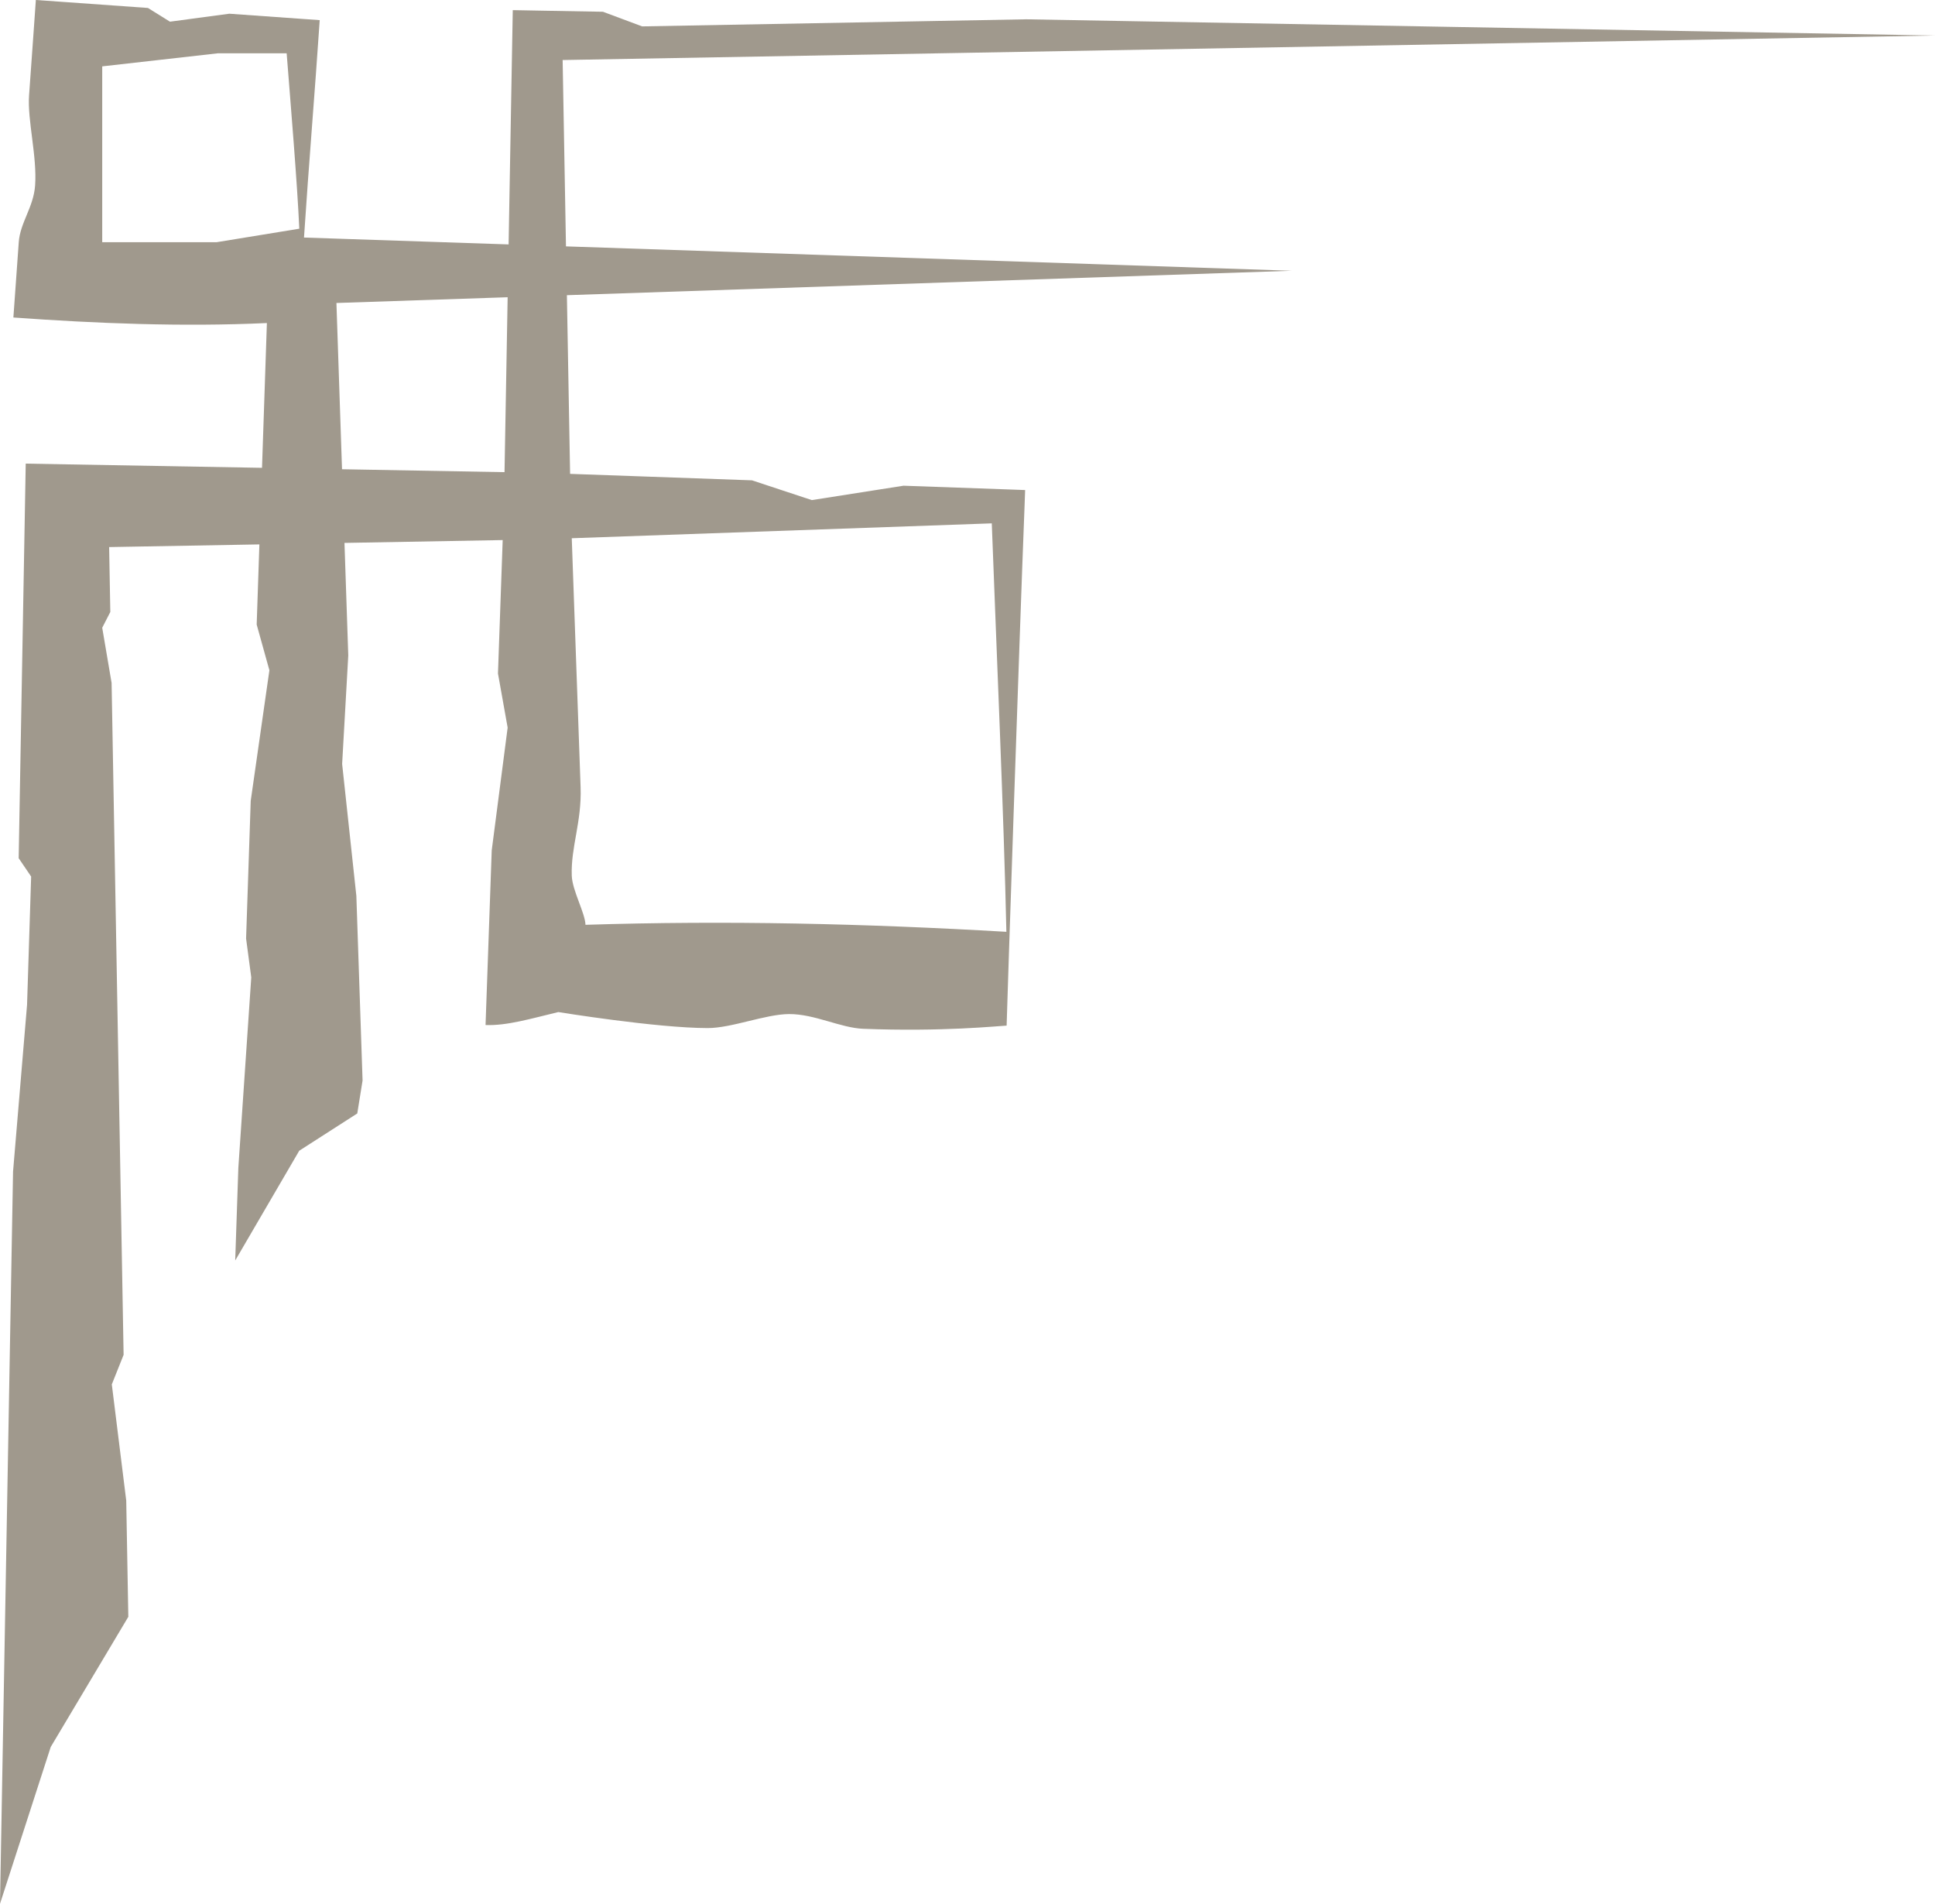
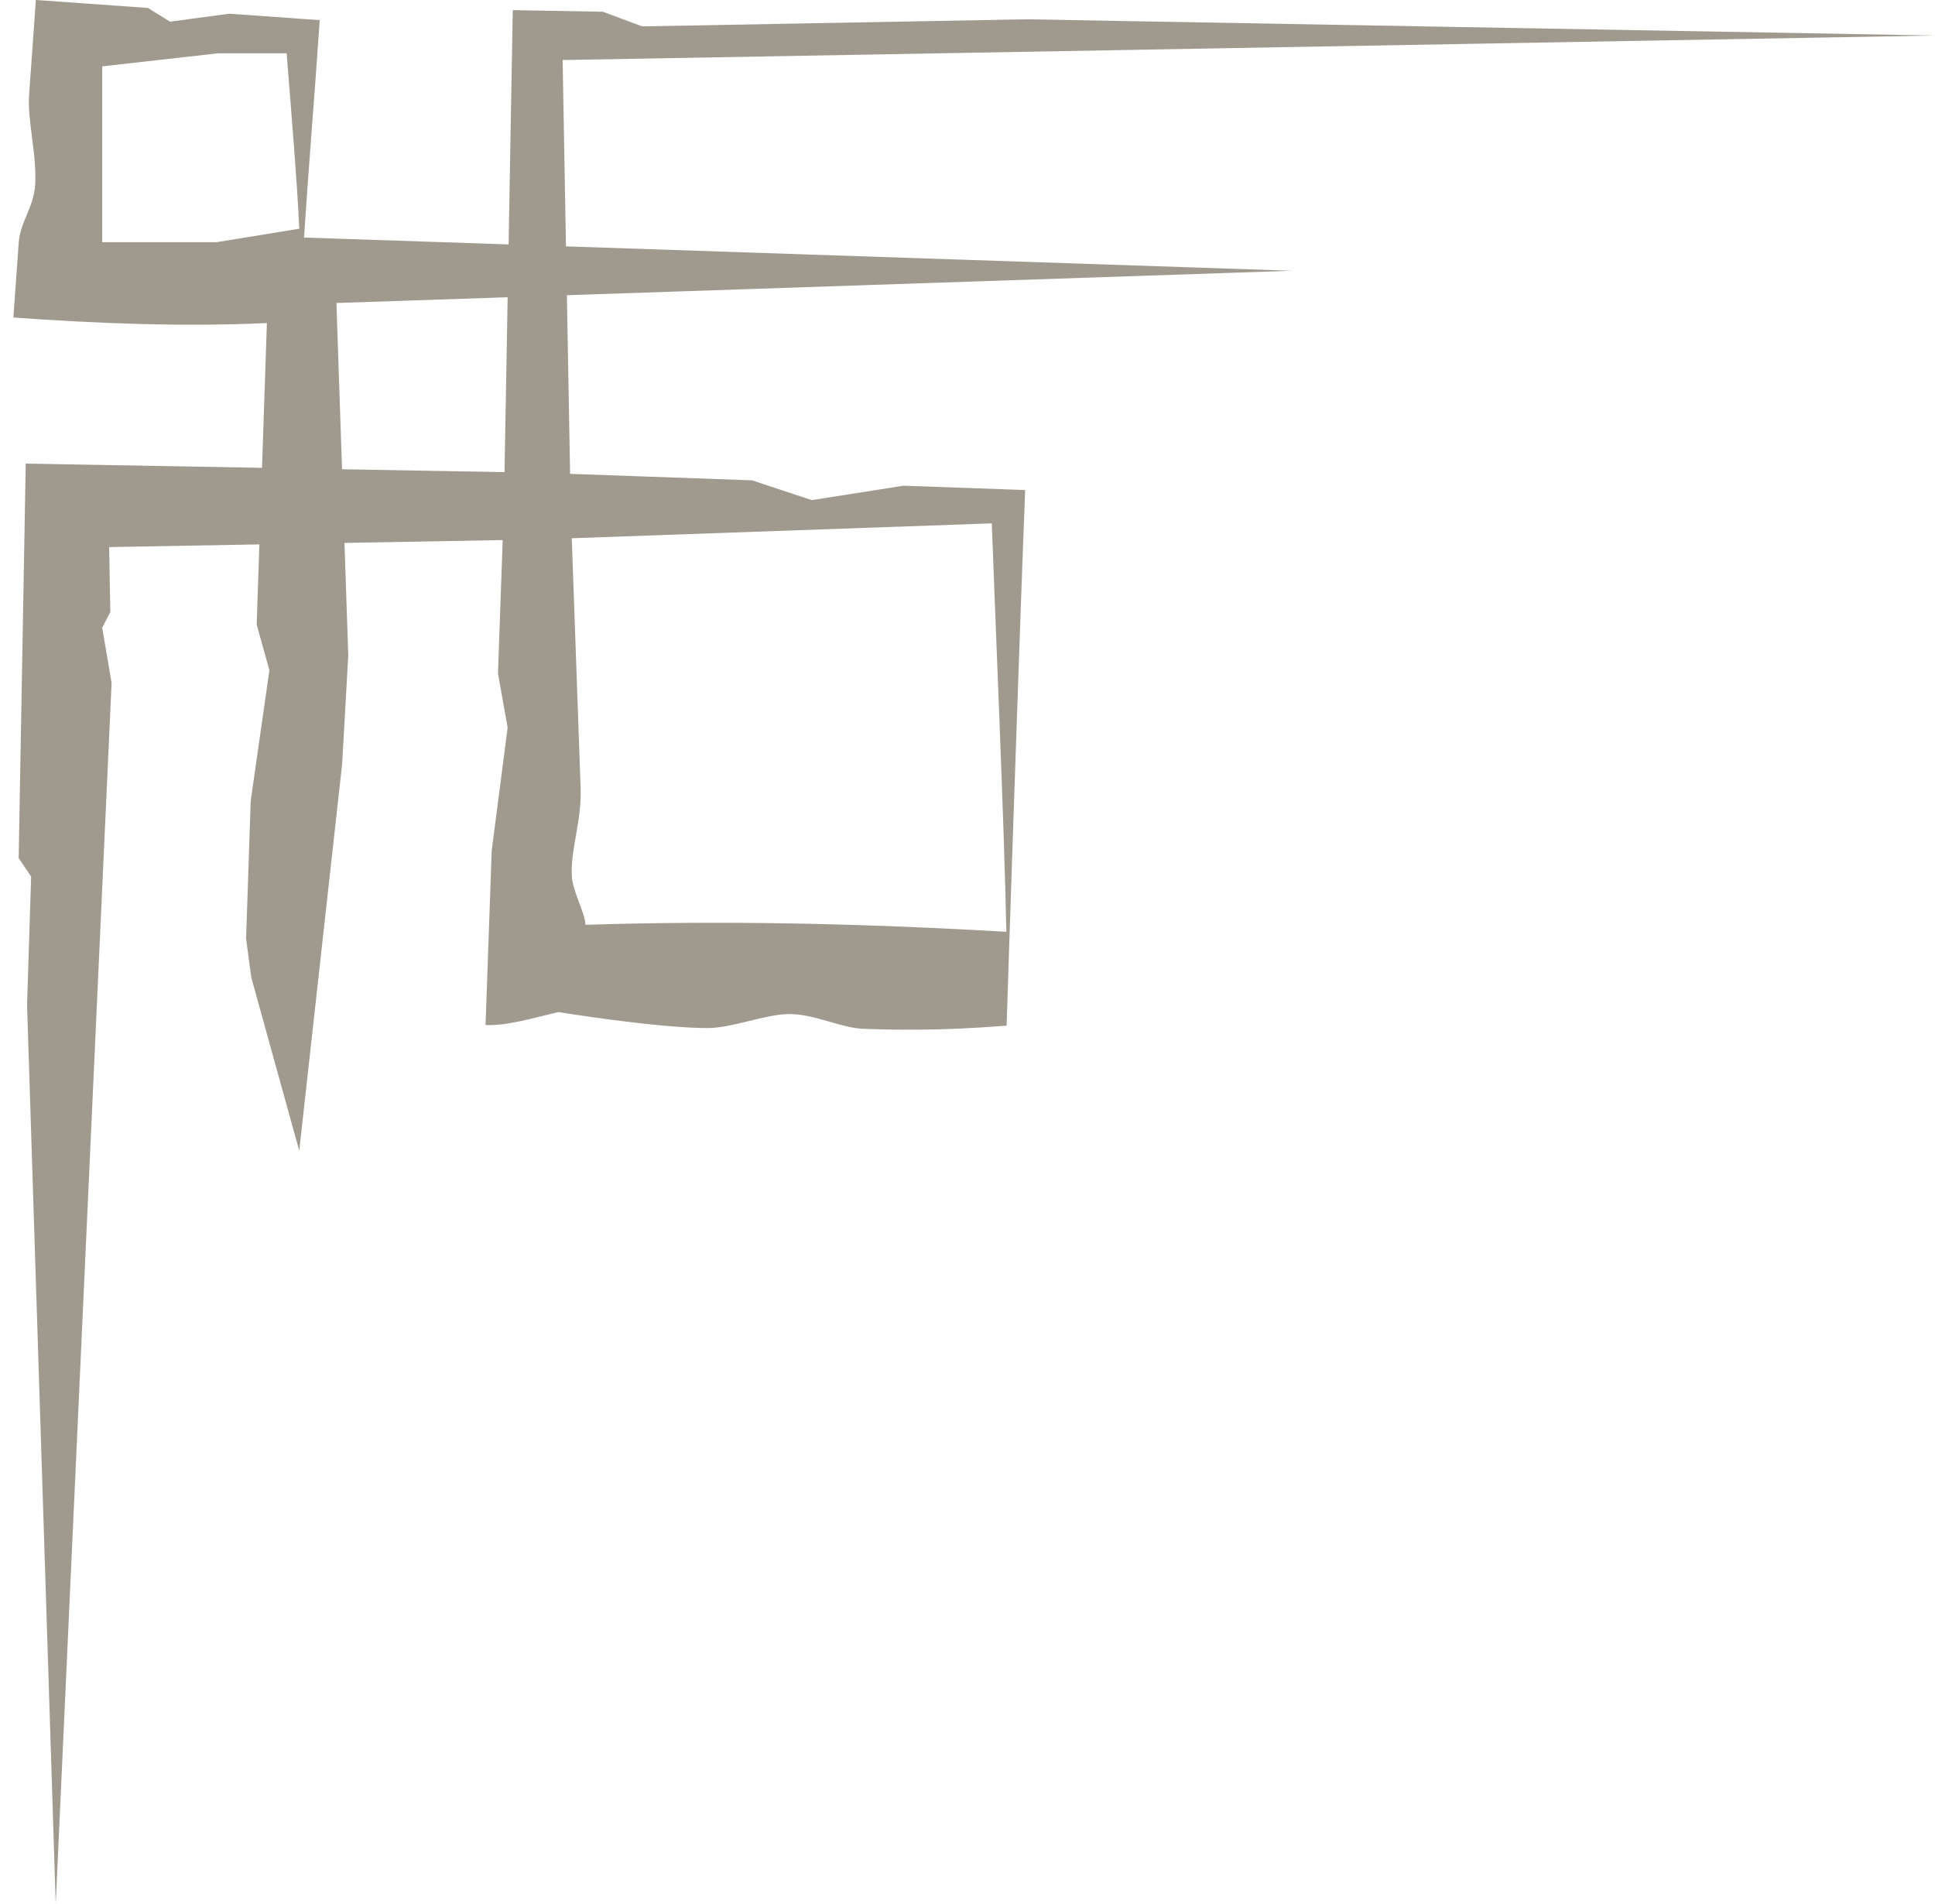
<svg xmlns="http://www.w3.org/2000/svg" version="1.1" id="Layer_1" x="0px" y="0px" viewBox="0 0 464.15 456.67" style="enable-background:new 0 0 464.15 456.67;" xml:space="preserve">
  <style type="text/css">
	.st0{fill:none;}
	.st1{fill:#A0998D;}
</style>
  <g>
    <path class="st0" d="M68.77,12.78l-44.24,3.14l2.57,36.31c3.99-0.18,7.9-0.27,11.76-0.2c10.42,0.12,22.33,1.62,32.93,2.84   C71.32,44.01,69.75,25.41,68.77,12.78z" />
    <polygon class="st0" points="121.77,71.3 80.7,72.68 82.04,112.56 121.02,113.26  " />
-     <path class="st1" d="M245.9,117.55l-4.15-0.15l-25.02-0.89l-22,3.45l-14.35-4.74l-27.54-0.98l-16.09-0.57l-0.77-42.86l173.86-5.86   L135.76,59.1l-0.8-44.7l329.18-5.88L246.16,4.63l-92.13,1.7l-9.4-3.51l-15.76-0.28L123,2.43l-0.11,6.09L122,58.63l-49.08-1.65   c1.13-17.3,2.6-34.67,3.77-52.15l-4.25-0.3L55.01,3.29L40.77,5.2l-5.28-3.29L16,0.52L8.6,0C8.6,0,8,8.52,8,8.52   c-0.16,2.1-0.54,7.49-1.03,14.38C6.55,28.88,8.92,37.45,8.42,44.5c-0.37,5.2-3.59,8.91-3.92,13.59   c-0.63,8.89-1.13,15.98-1.29,18.07c19.87,1.43,40.54,2.27,60.81,1.33l-1.17,34.73L16,111.39l-9.83-0.18L5.99,121.4l-1.51,84.46   l2.99,4.4l-0.98,30.77l-3.36,40.02L0,456.67l12.17-37.62l18.61-31.22l-0.5-27.87l-3.46-27.88l2.83-7.09l-2.88-161.17l-2.25-13.24   l1.94-3.78l-0.28-15.57l36.04-0.64l-0.65,19.23l3.05,10.96l-4.48,31.32l-1.11,33.04l1.24,9.31l-3.1,45.71l-0.75,22.2l15.36-26.33   l13.92-8.94l1.27-7.9l-1.49-44.28l-3.41-31.65l1.47-26.04l-0.91-26.99l37.95-0.68l-1.13,32.01l2.32,12.98l-3.82,29.45l-1.07,30.3   c0,0-0.41,11.59-0.41,11.59c5.14,0.2,10.93-1.55,17.46-3.11c0,0,23.5,3.83,35.82,3.84c5.8,0,13.87-3.34,19.54-3.36   c6.13-0.02,12.34,3.32,17.75,3.53c18.99,0.75,32.35-0.67,34.42-0.76c0.12-4.86,3.01-91.75,4.3-124.6L245.9,117.55z M24.52,58.1   V15.92l27.79-3.14h16.45c0.99,12.62,2.55,31.22,3.03,42.08L51.95,58.1H24.52z M82.04,112.56L80.7,72.68l41.07-1.38l-0.75,41.96   L82.04,112.56z M140.44,221.84c-0.1-2.89-3.16-8.2-3.29-11.79c-0.24-6.9,2.41-12.88,2.12-21.2c-0.8-22.51-1.68-47.45-2.12-59.74   l100.75-3.57c1.06,28.8,2.93,70.88,3.5,97.98C207.35,221.54,174.41,220.76,140.44,221.84z" />
+     <path class="st1" d="M245.9,117.55l-4.15-0.15l-25.02-0.89l-22,3.45l-14.35-4.74l-27.54-0.98l-16.09-0.57l-0.77-42.86l173.86-5.86   L135.76,59.1l-0.8-44.7l329.18-5.88L246.16,4.63l-92.13,1.7l-9.4-3.51l-15.76-0.28L123,2.43l-0.11,6.09L122,58.63l-49.08-1.65   c1.13-17.3,2.6-34.67,3.77-52.15l-4.25-0.3L55.01,3.29L40.77,5.2l-5.28-3.29L16,0.52L8.6,0L8,8.52c-0.16,2.1-0.54,7.49-1.03,14.38   c-0.42,5.98,1.95,14.55,1.45,21.6c-0.37,5.2-3.59,8.91-3.92,13.59c-0.63,8.89-1.13,15.98-1.29,18.07   c19.87,1.43,40.54,2.27,60.81,1.33l-1.17,34.73L16,111.39l-9.83-0.18L5.99,121.4l-1.51,84.46l2.99,4.4l-0.98,30.77l6.88,215.64   l13.4-292.85l-2.25-13.24l1.94-3.78l-0.28-15.57l36.04-0.64l-0.65,19.23l3.05,10.96l-4.48,31.32l-1.11,33.04l1.24,9.31l11.51,41.58   l10.29-92.77l1.47-26.04l-0.91-26.99l37.95-0.68l-1.13,32.01l2.32,12.98l-3.82,29.45l-1.07,30.3l-0.41,11.59   c5.14,0.2,10.93-1.55,17.46-3.11c0,0,23.5,3.83,35.82,3.84c5.8,0,13.87-3.34,19.54-3.36c6.13-0.02,12.34,3.32,17.75,3.53   c18.99,0.75,32.35-0.67,34.42-0.76c0.12-4.86,3.01-91.75,4.3-124.6L245.9,117.55z M24.52,58.1V15.92l27.79-3.14h16.45   C69.75,25.4,71.31,44,71.79,54.86L51.95,58.1H24.52z M82.04,112.56L80.7,72.68l41.07-1.38l-0.75,41.96L82.04,112.56z    M140.44,221.84c-0.1-2.89-3.16-8.2-3.29-11.79c-0.24-6.9,2.41-12.88,2.12-21.2c-0.8-22.51-1.68-47.45-2.12-59.74l100.75-3.57   c1.06,28.8,2.93,70.88,3.5,97.98C207.35,221.54,174.41,220.76,140.44,221.84z" />
  </g>
</svg>
